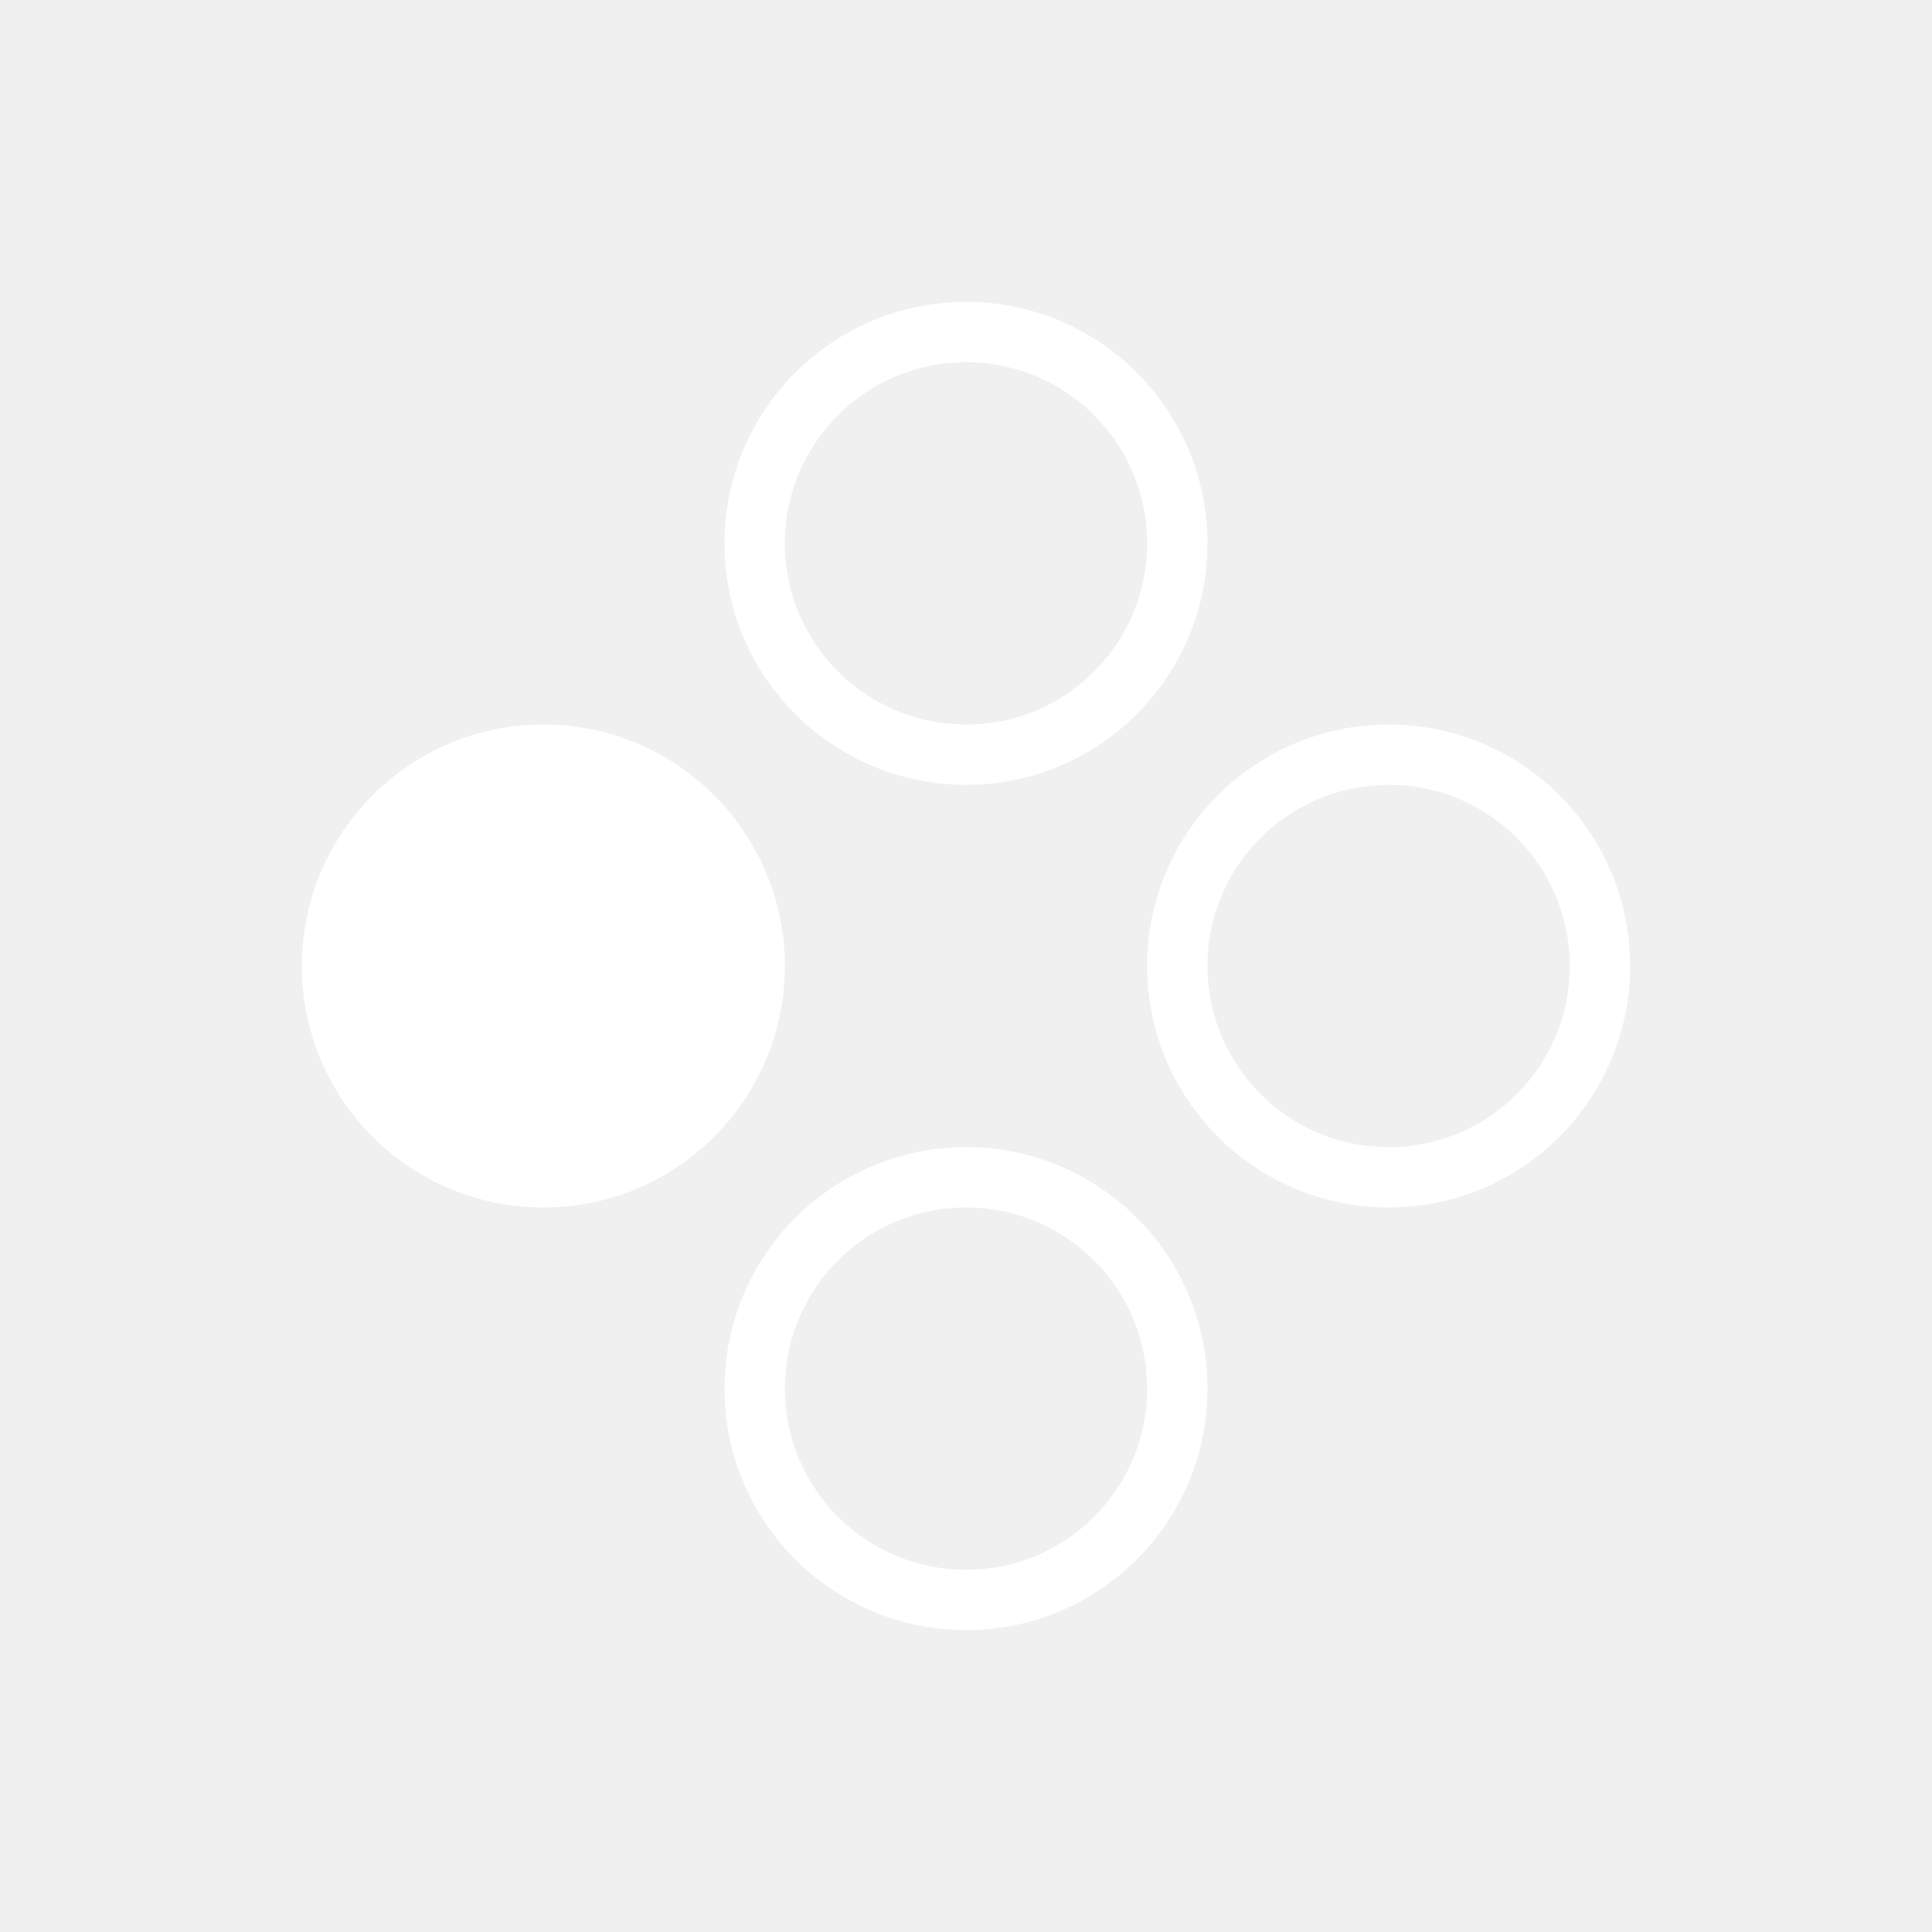
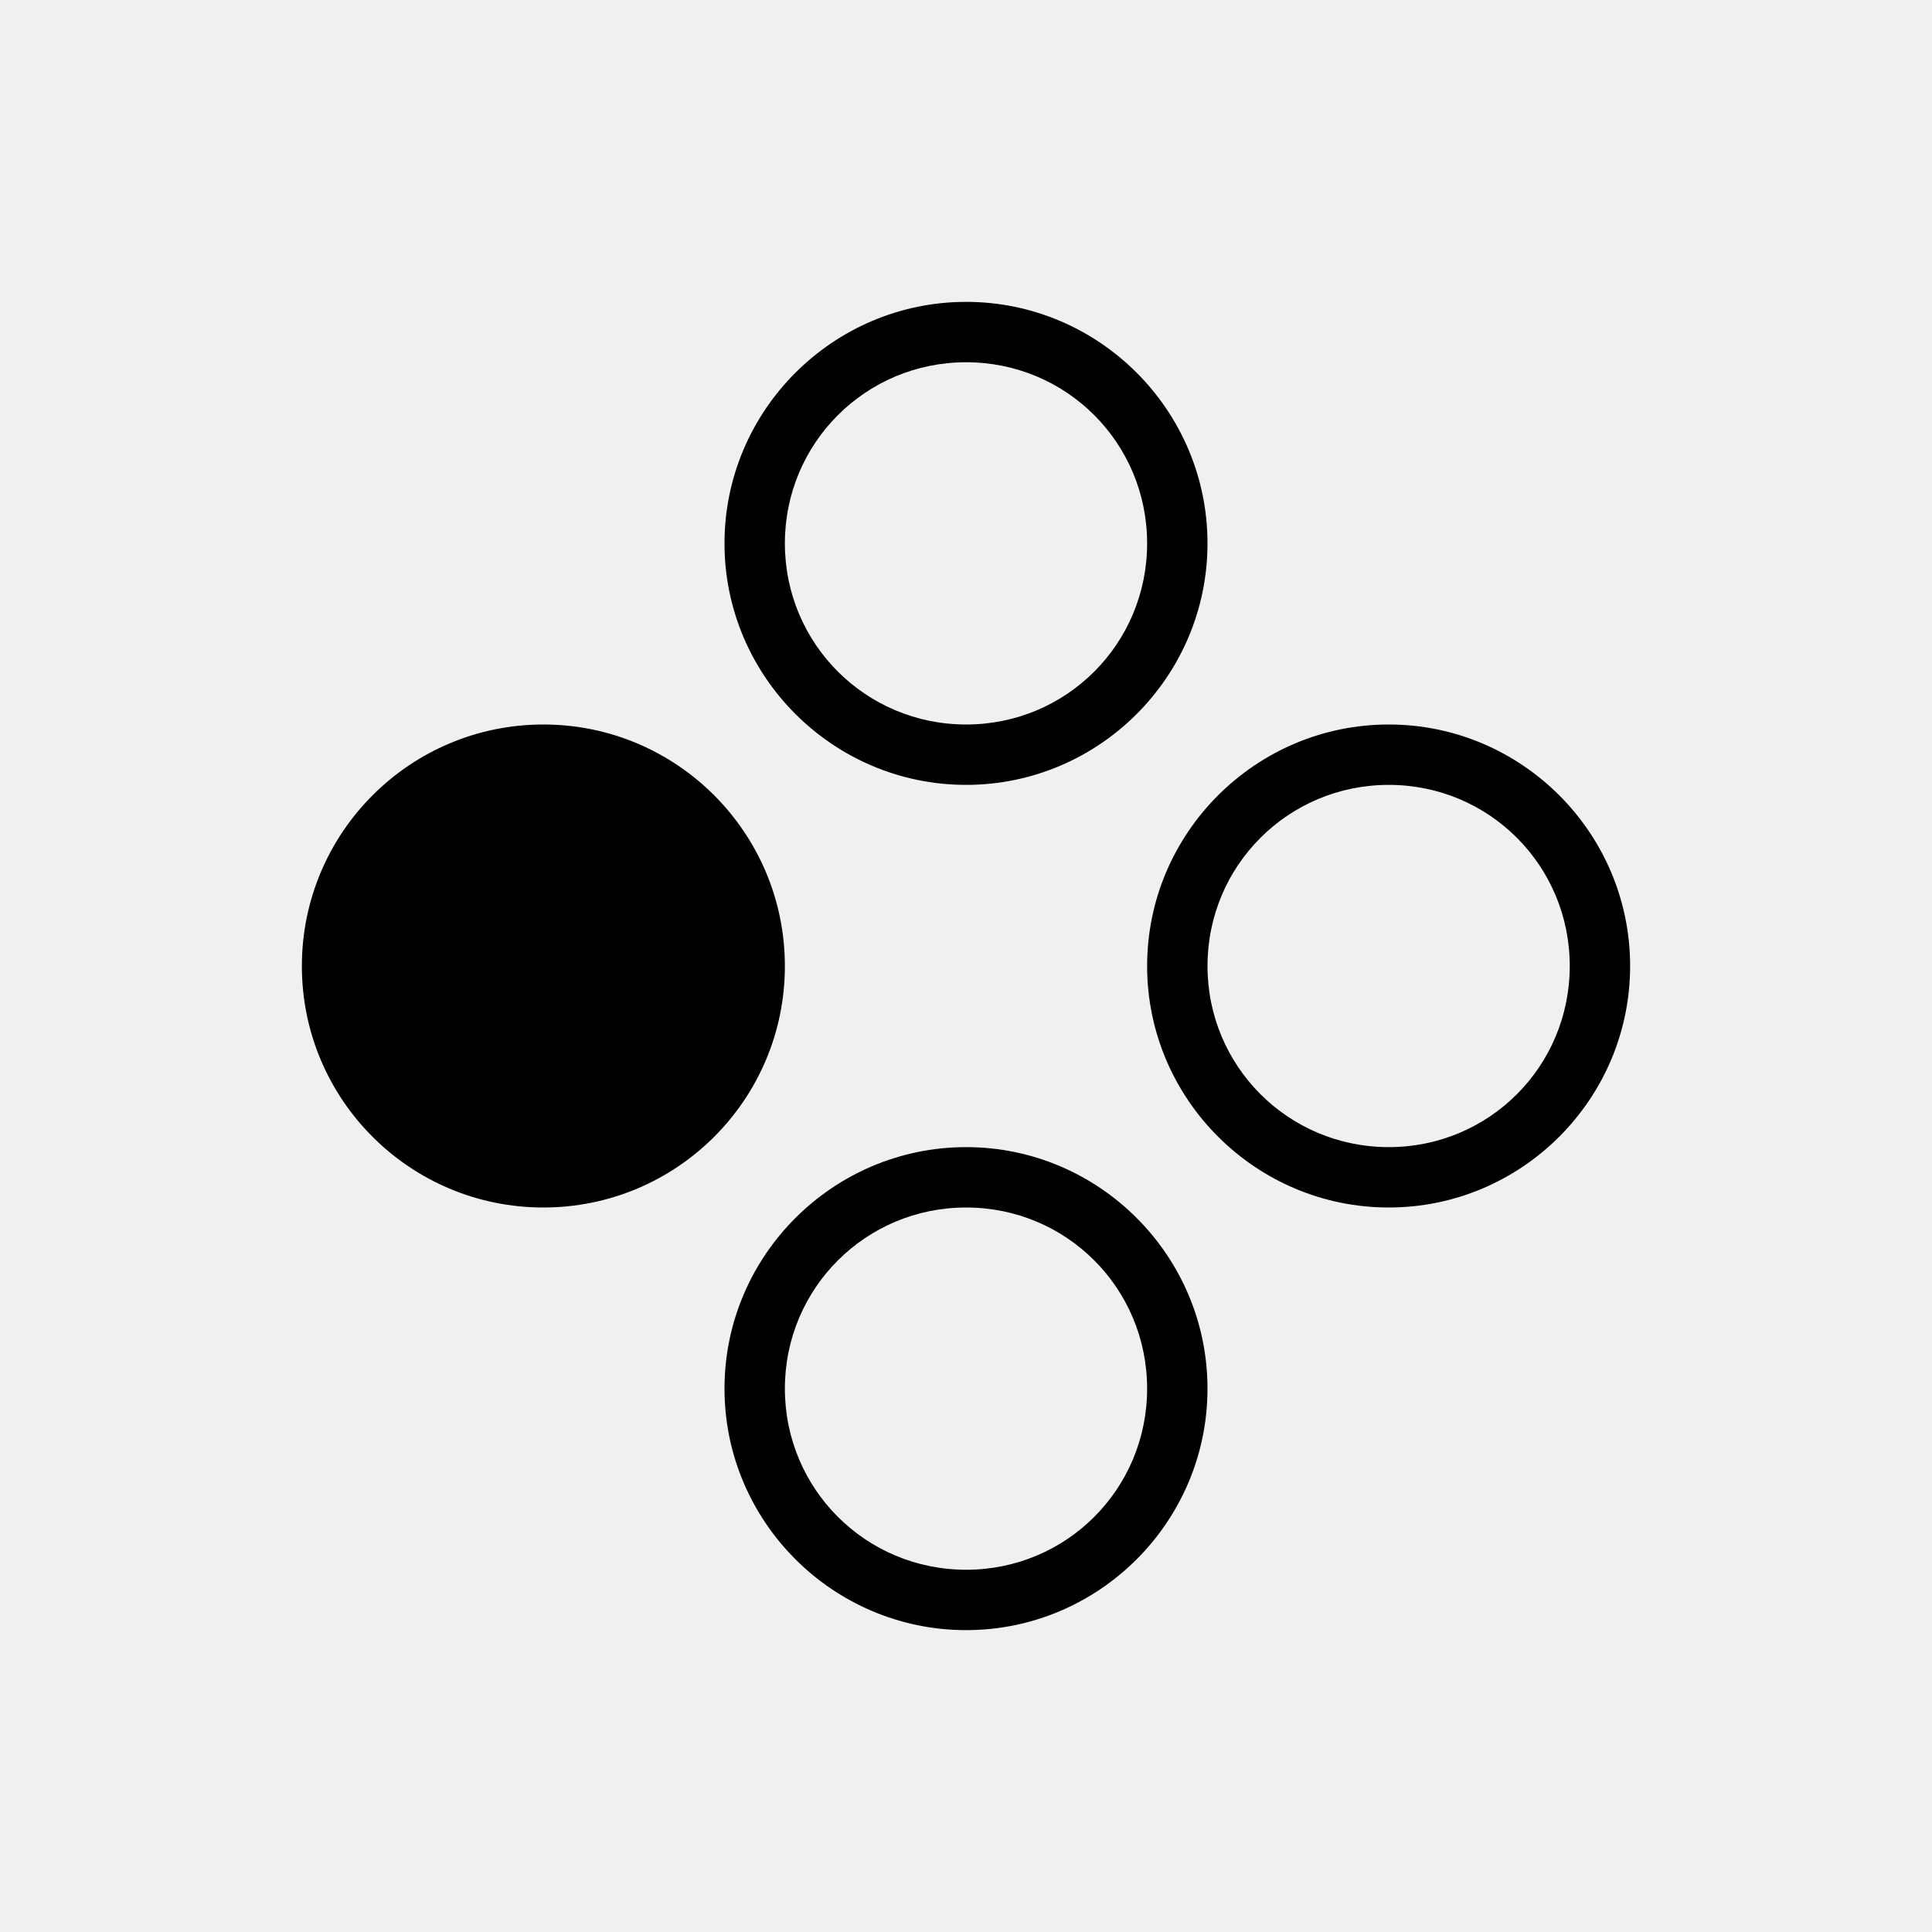
- <svg xmlns="http://www.w3.org/2000/svg" xml:space="preserve" height="64" width="64" version="1.1" id="svg4152">
-   <defs id="defs4156">
-     <clipPath id="clipPath4166" clipPathUnits="userSpaceOnUse">
-       <path id="path4168" d="M 0,64 64,64 64,0 0,0 0,64 z" />
-     </clipPath>
-   </defs>
-   <g transform="matrix(1.25,0,0,-1.25,0,64)" id="g4160">
-     <g transform="rotate(-90,25.6,25.6)" id="g909">
-       <path style="opacity:0.99;vector-effect:none;fill:none;fill-opacity:1;stroke:#ffffff;stroke-width:1.6;stroke-linecap:butt;stroke-linejoin:miter;stroke-miterlimit:4;stroke-dasharray:none;stroke-dashoffset:0;stroke-opacity:1" d="m 36.8,20 c 3.094,0 5.6,2.511 5.6,5.603 0,3.092 -2.506,5.597 -5.6,5.597 -3.094,0 -5.6,-2.505 -5.6,-5.597 C 31.2,22.511 33.706,20 36.8,20 Z" id="path843" />
-       <path id="path847" d="m 19.2,14.4 c 0,-3.536 2.869,-6.4 6.403,-6.4 3.534,0 6.397,2.864 6.397,6.4 0,3.536 -2.863,6.4 -6.397,6.4 -3.534,0 -6.403,-2.864 -6.403,-6.4 z" style="opacity:1;vector-effect:none;fill:#ffffff;fill-opacity:1;stroke:none;stroke-width:0.8;stroke-linecap:butt;stroke-linejoin:miter;stroke-miterlimit:4;stroke-dasharray:none;stroke-dashoffset:0;stroke-opacity:1" />
-       <path id="path885" d="m 25.6,31.2 c 3.094,0 5.6,2.511 5.6,5.603 C 31.2,39.895 28.694,42.4 25.6,42.4 22.506,42.4 20,39.895 20,36.803 20,33.711 22.506,31.2 25.6,31.2 Z" style="opacity:0.99;vector-effect:none;fill:none;fill-opacity:1;stroke:#ffffff;stroke-width:1.6;stroke-linecap:butt;stroke-linejoin:miter;stroke-miterlimit:4;stroke-dasharray:none;stroke-dashoffset:0;stroke-opacity:1" />
-       <path id="path887" d="M 14.4,20 C 17.494,20 20,22.511 20,25.603 20,28.695 17.494,31.2 14.4,31.2 11.306,31.2 8.8,28.695 8.8,25.603 8.8,22.511 11.306,20 14.4,20 Z" style="opacity:0.99;vector-effect:none;fill:none;fill-opacity:1;stroke:#ffffff;stroke-width:1.6;stroke-linecap:butt;stroke-linejoin:miter;stroke-miterlimit:4;stroke-dasharray:none;stroke-dashoffset:0;stroke-opacity:1" />
-     </g>
-   </g>
+ <svg xmlns="http://www.w3.org/2000/svg" version="1.1" viewBox="0 0 64 64" xml:space="preserve">
+   <path d="m32.004 10c-4.406 0-8.004 3.592-8.004 8 0 4.408 3.598 8 8.004 8 4.406 0 7.996-3.593 7.996-8 0-4.407-3.591-8-7.996-8zm0 2c3.325 0 5.996 2.672 5.996 6 0 3.328-2.671 6-5.996 6-3.325 0-6.004-2.674-6.004-6 0-3.326 2.679-6 6.004-6zm-14.004 12c-4.42 0-8 3.586-8 8.004 0 4.418 3.58 7.996 8 7.996 4.42 0 8-3.579 8-7.996 0-4.418-3.58-8.004-8-8.004zm28.004 0c-4.406 0-8.004 3.592-8.004 8 0 4.408 3.598 8 8.004 8 4.406 0 7.996-3.593 7.996-8 0-4.407-3.591-8-7.996-8zm0 2c3.325 0 5.996 2.672 5.996 6 0 3.328-2.671 6-5.996 6-3.325 0-6.004-2.674-6.004-6 0-3.326 2.679-6 6.004-6zm-14 12c-4.406 0-8.004 3.592-8.004 8 0 4.408 3.598 8 8.004 8 4.406 0 7.996-3.593 7.996-8 0-4.407-3.591-8-7.996-8zm0 2c3.325 0 5.996 2.672 5.996 6 0 3.328-2.671 6-5.996 6-3.325 0-6.004-2.674-6.004-6 0-3.326 2.679-6 6.004-6z" />
</svg>
